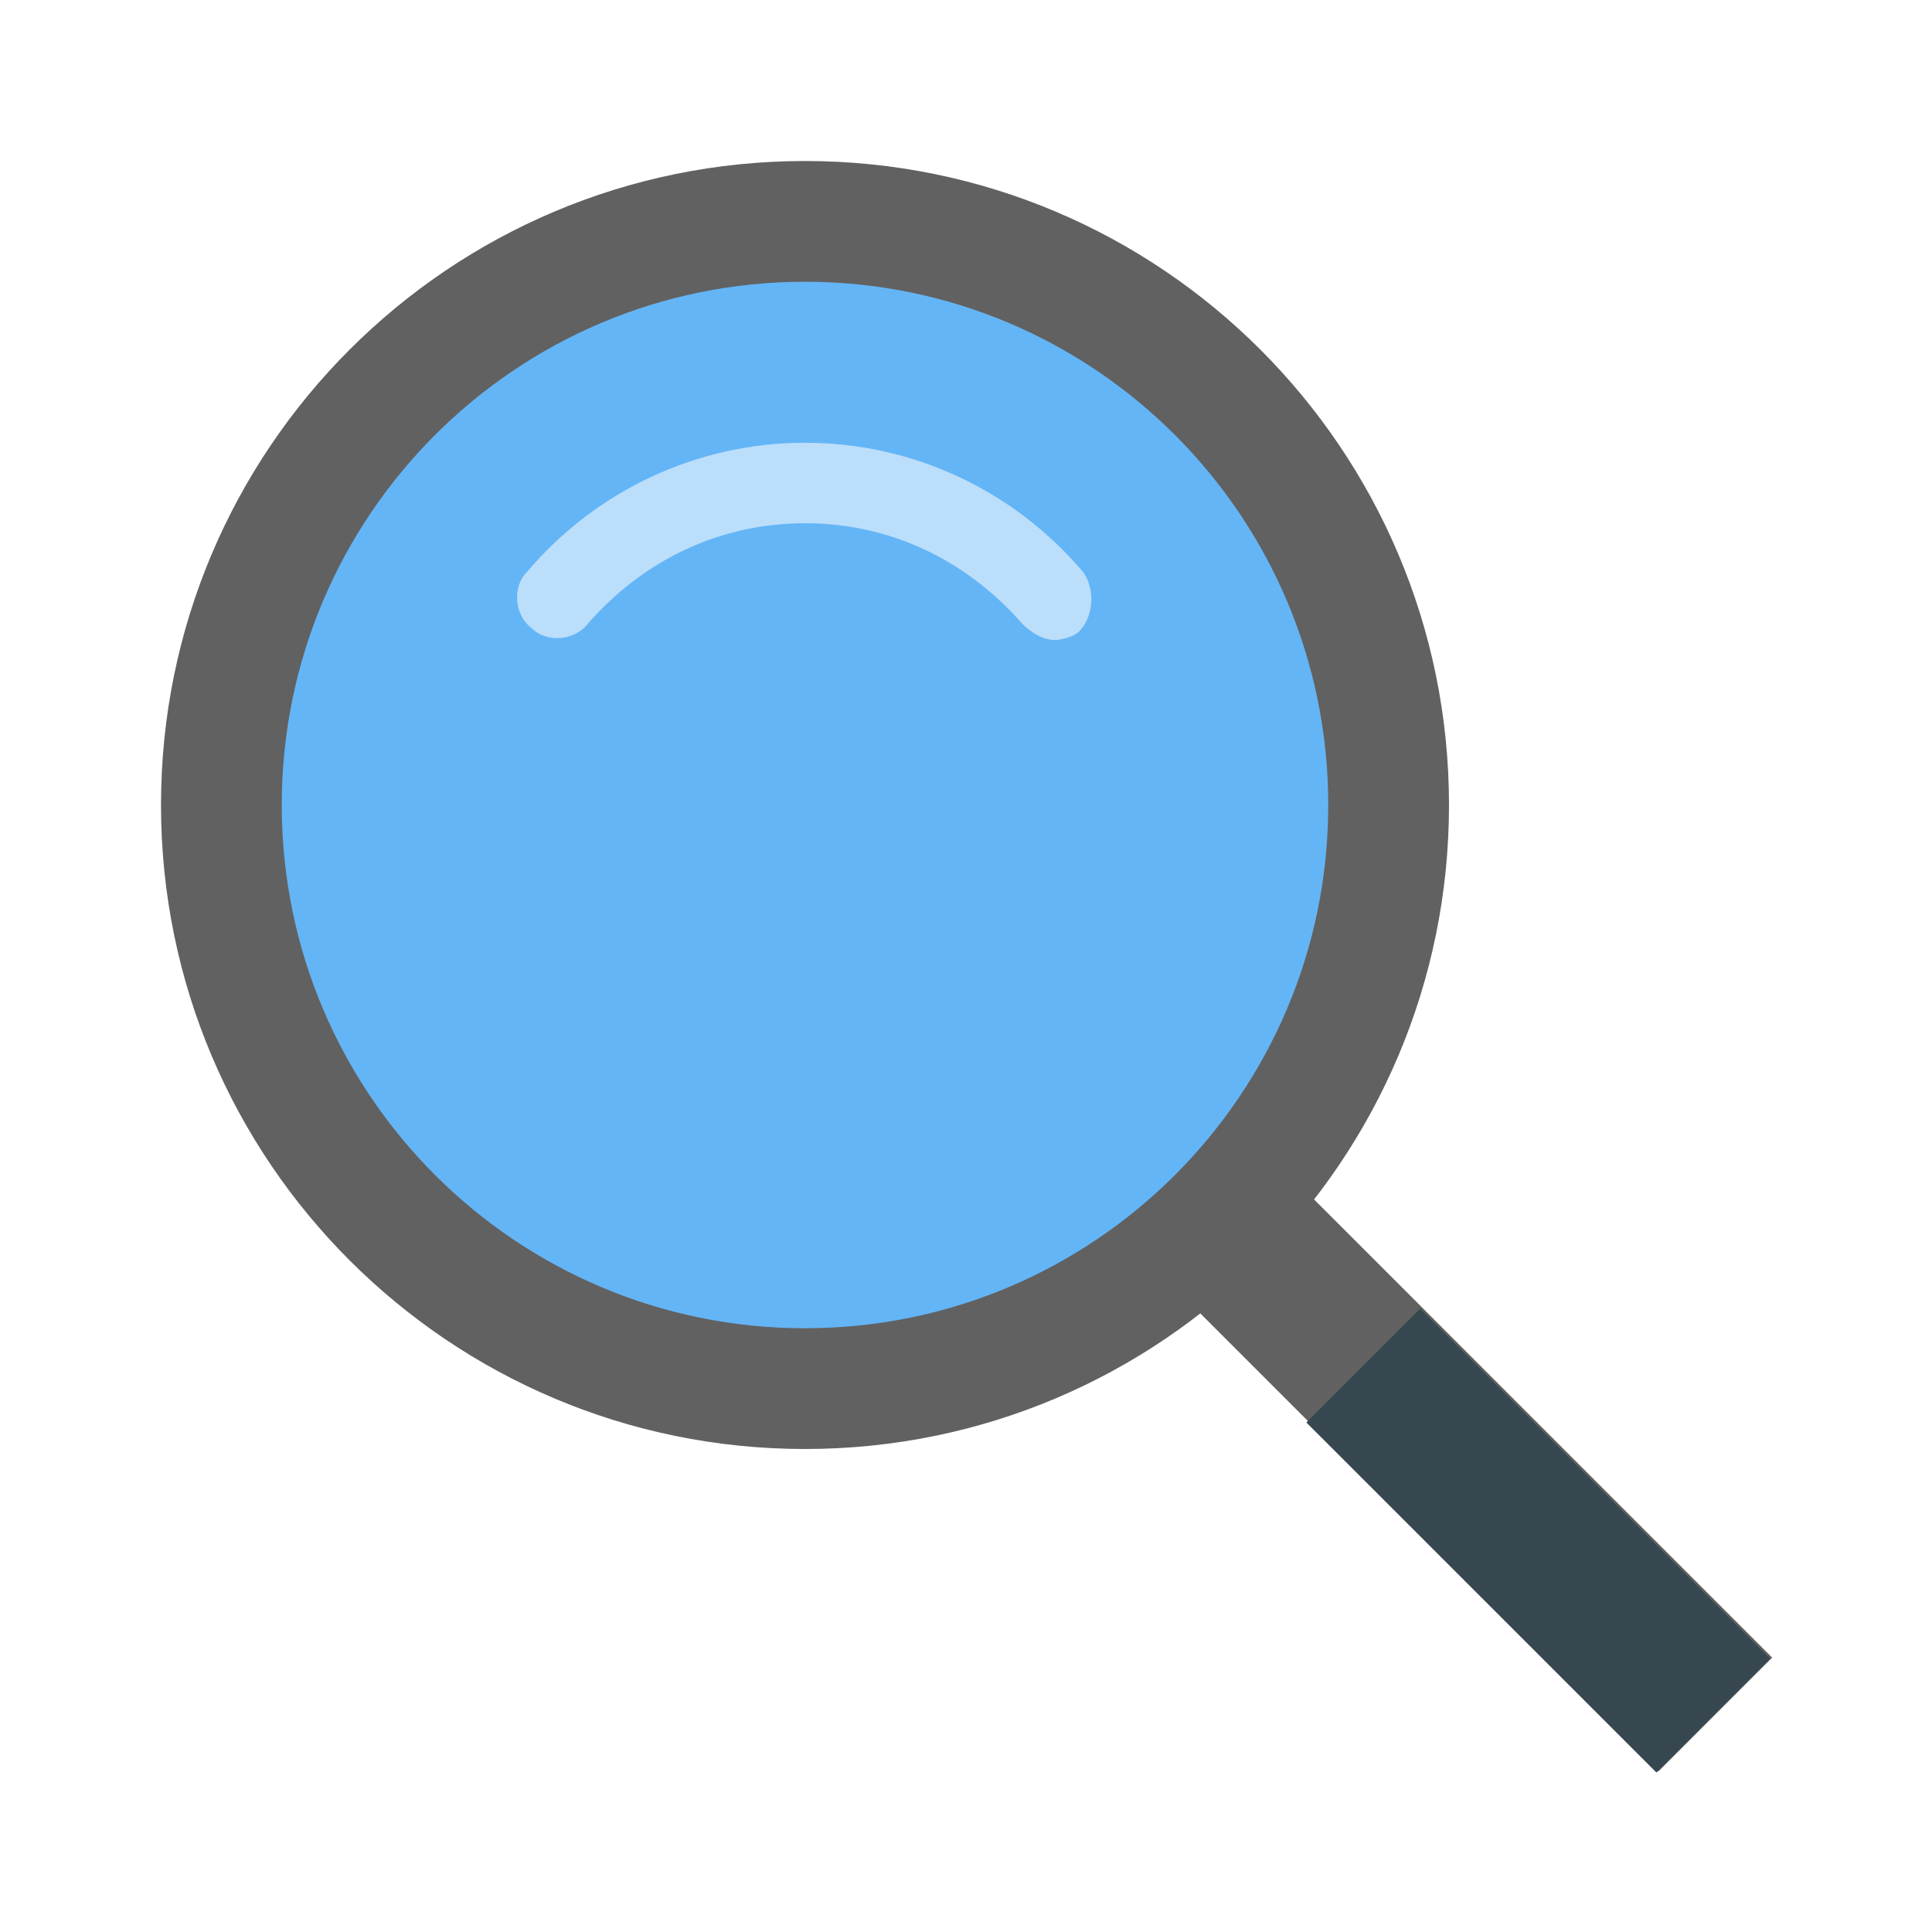
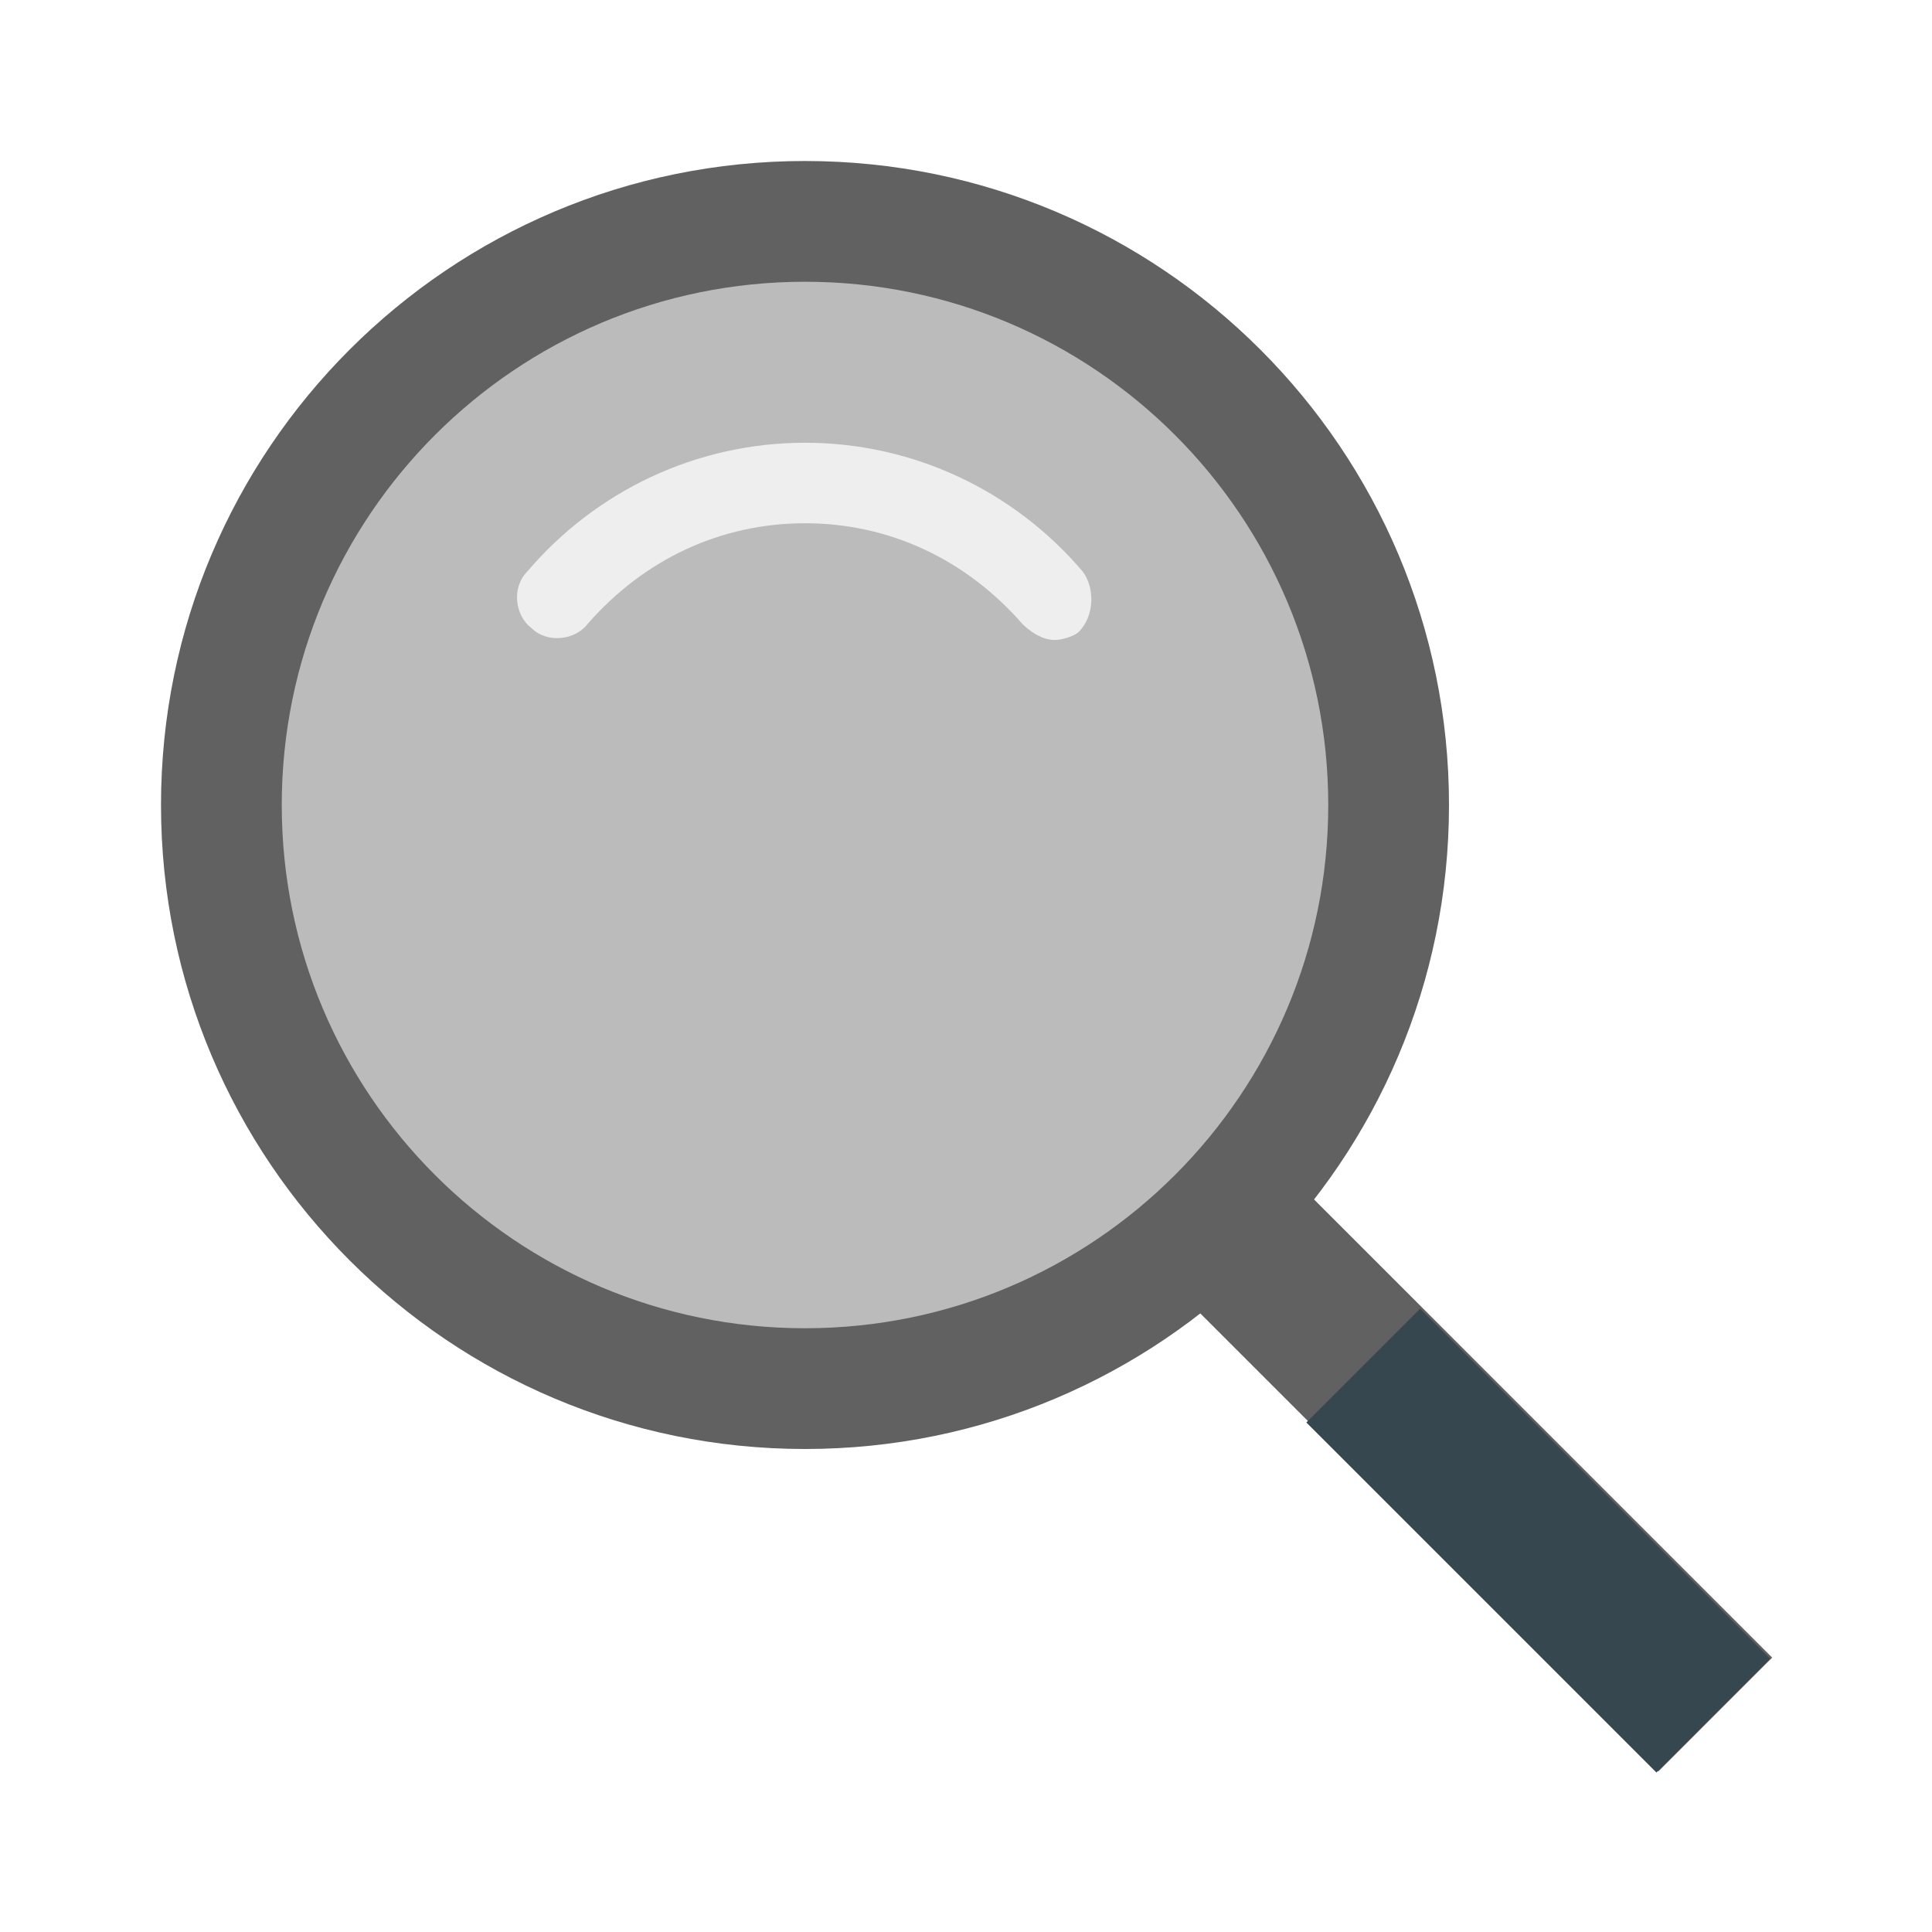
<svg xmlns="http://www.w3.org/2000/svg" viewBox="0 0 48 48" width="48px" height="48px">
  <path fill="#616161" d="M34.6 28.1H38.6V45.1H34.6z" transform="rotate(-45.001 36.586 36.587)" />
  <path fill="#616161" d="M20 4A16 16 0 1 0 20 36A16 16 0 1 0 20 4Z" />
  <path fill="#37474F" d="M36.2 32.1H40.2V44.4H36.2z" transform="rotate(-45.001 38.24 38.24)" />
-   <path fill="#64B5F6" d="M20 7A13 13 0 1 0 20 33A13 13 0 1 0 20 7Z" />
-   <path fill="#BBDEFB" d="M26.9,14.2c-1.7-2-4.2-3.2-6.9-3.2s-5.2,1.2-6.9,3.2c-0.4,0.4-0.3,1.1,0.1,1.4c0.4,0.4,1.1,0.3,1.4-0.1C16,13.9,17.9,13,20,13s4,0.9,5.4,2.5c0.2,0.2,0.5,0.4,0.8,0.4c0.2,0,0.5-0.1,0.6-0.2C27.2,15.3,27.2,14.6,26.9,14.2z" />
+   <path fill="#BBB" d="M20 7A13 13 0 1 0 20 33A13 13 0 1 0 20 7Z" />
+   <path fill="#eee" d="M26.9,14.2c-1.7-2-4.2-3.2-6.9-3.2s-5.2,1.2-6.9,3.2c-0.4,0.4-0.3,1.1,0.1,1.4c0.4,0.4,1.1,0.3,1.4-0.1C16,13.9,17.9,13,20,13s4,0.9,5.4,2.5c0.2,0.2,0.5,0.4,0.8,0.4c0.2,0,0.5-0.1,0.6-0.2C27.2,15.3,27.2,14.6,26.9,14.2z" />
</svg>
